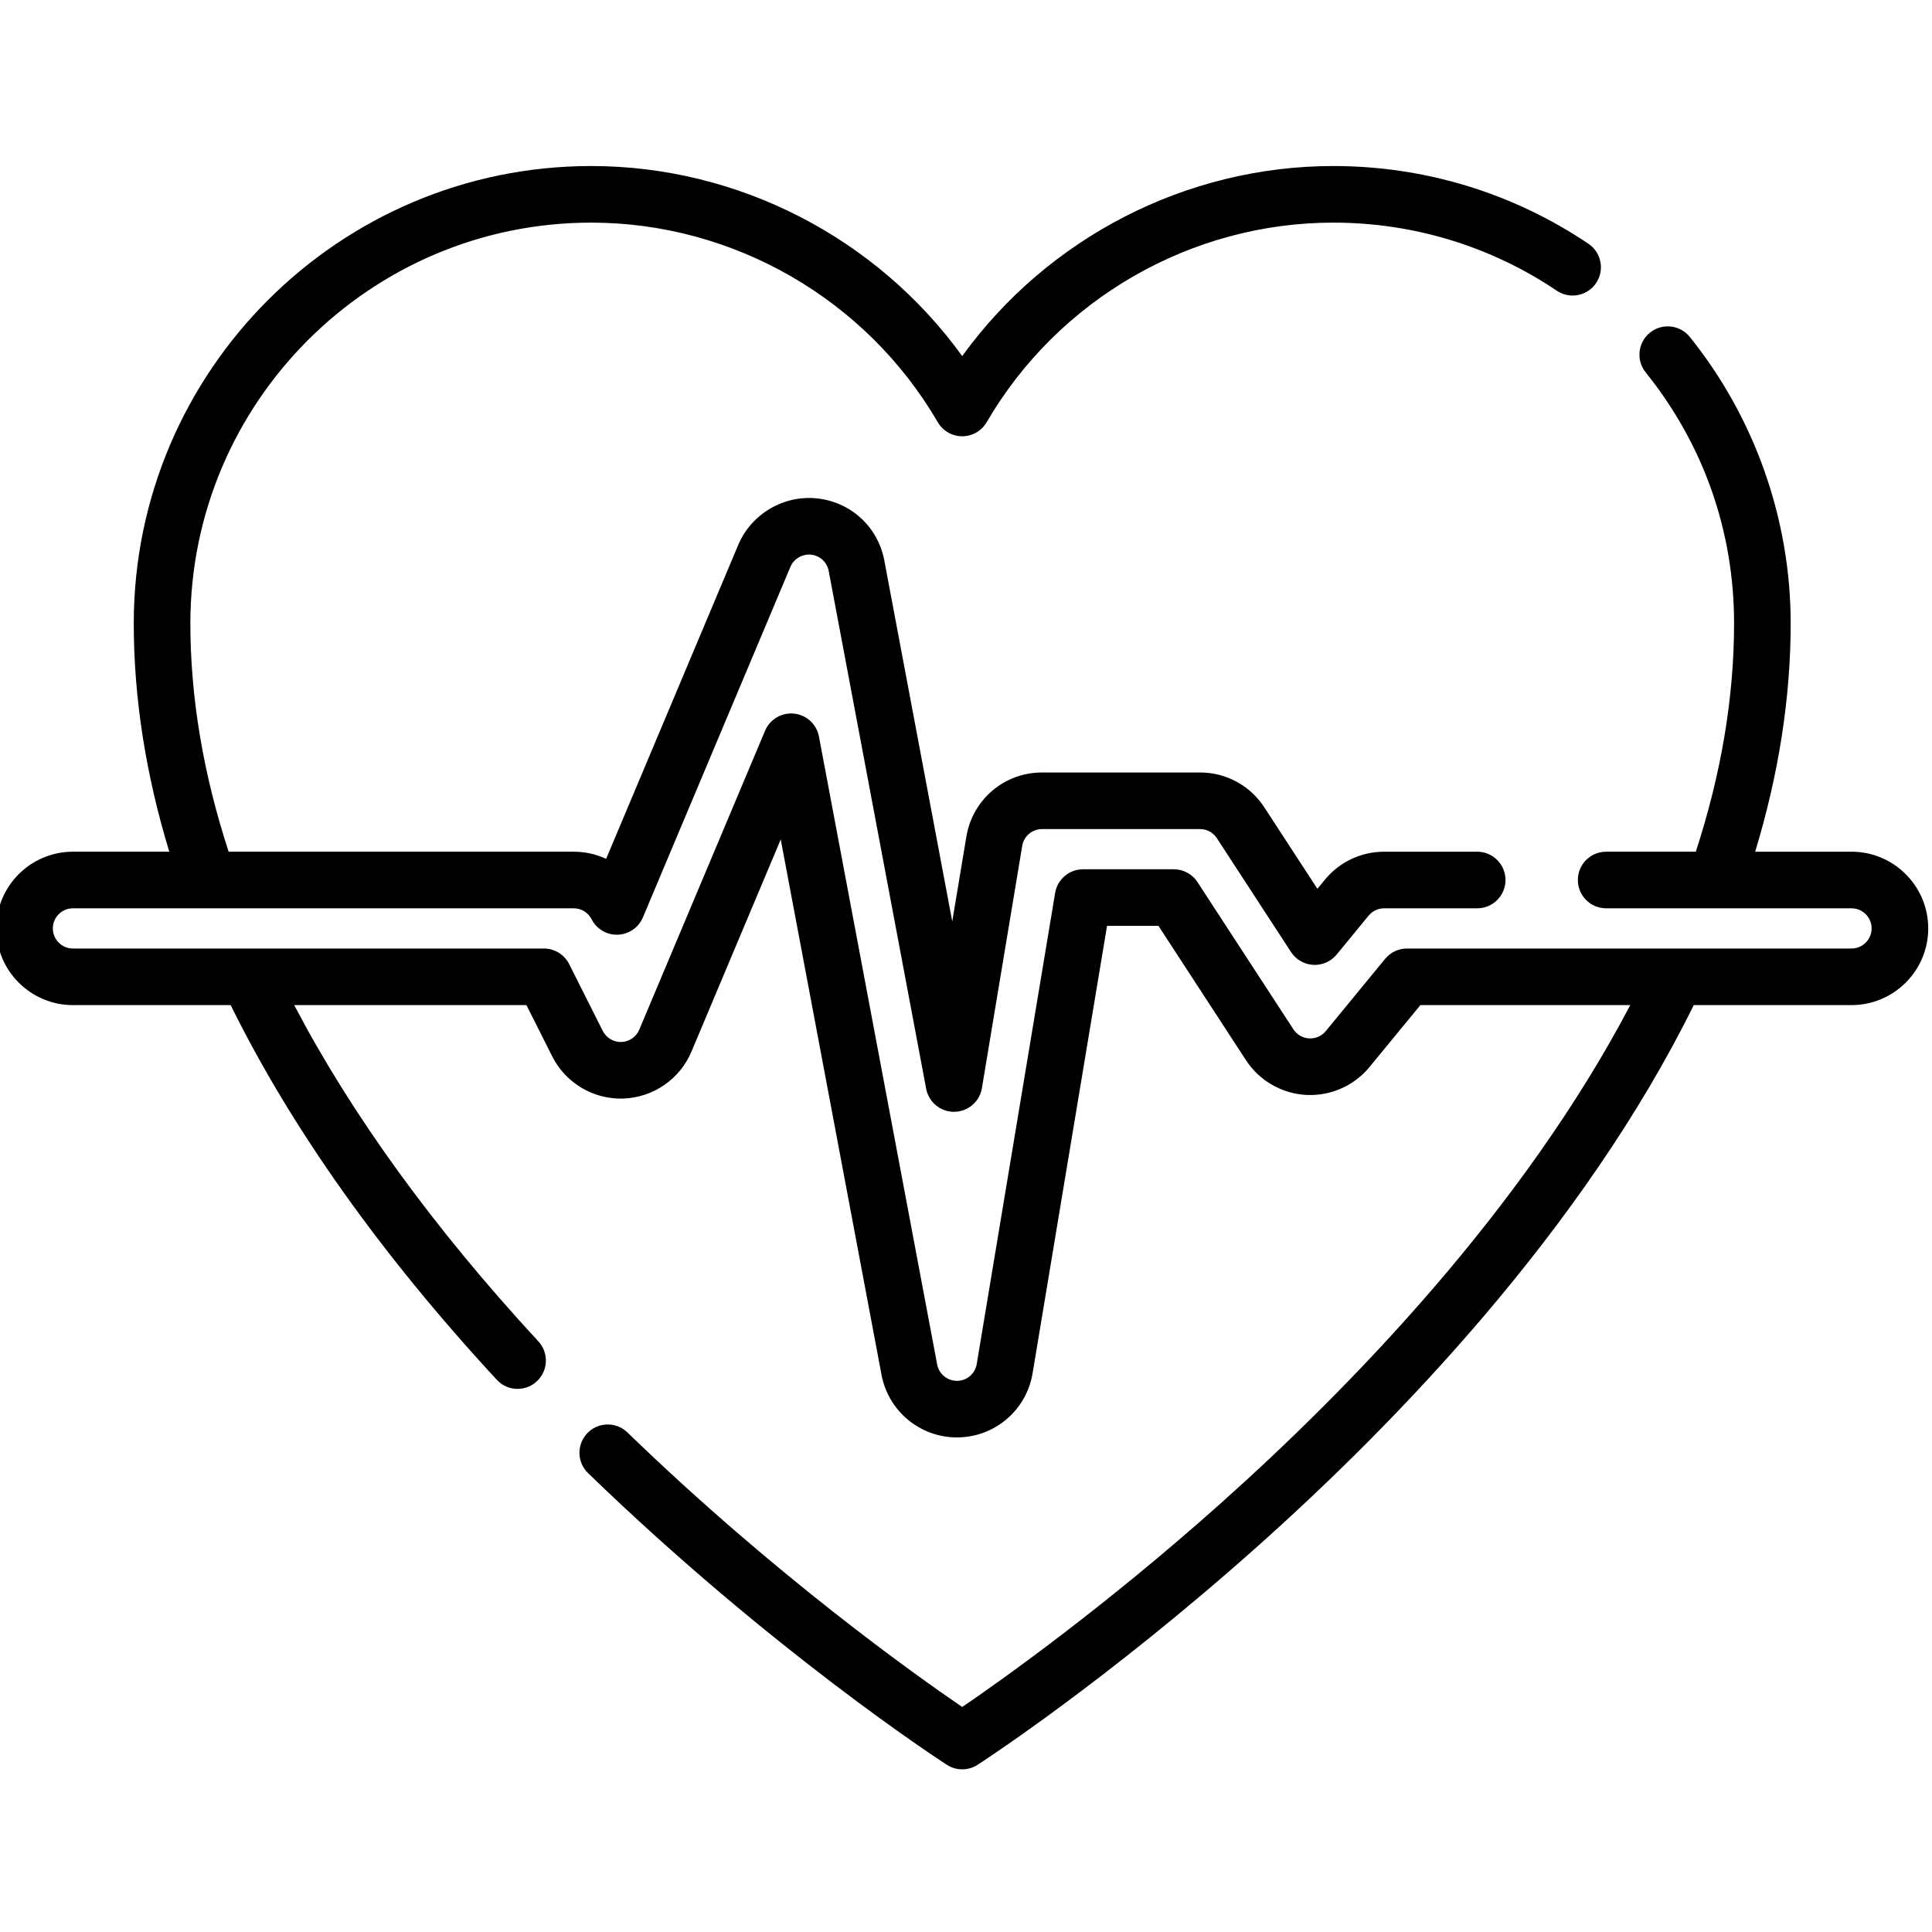
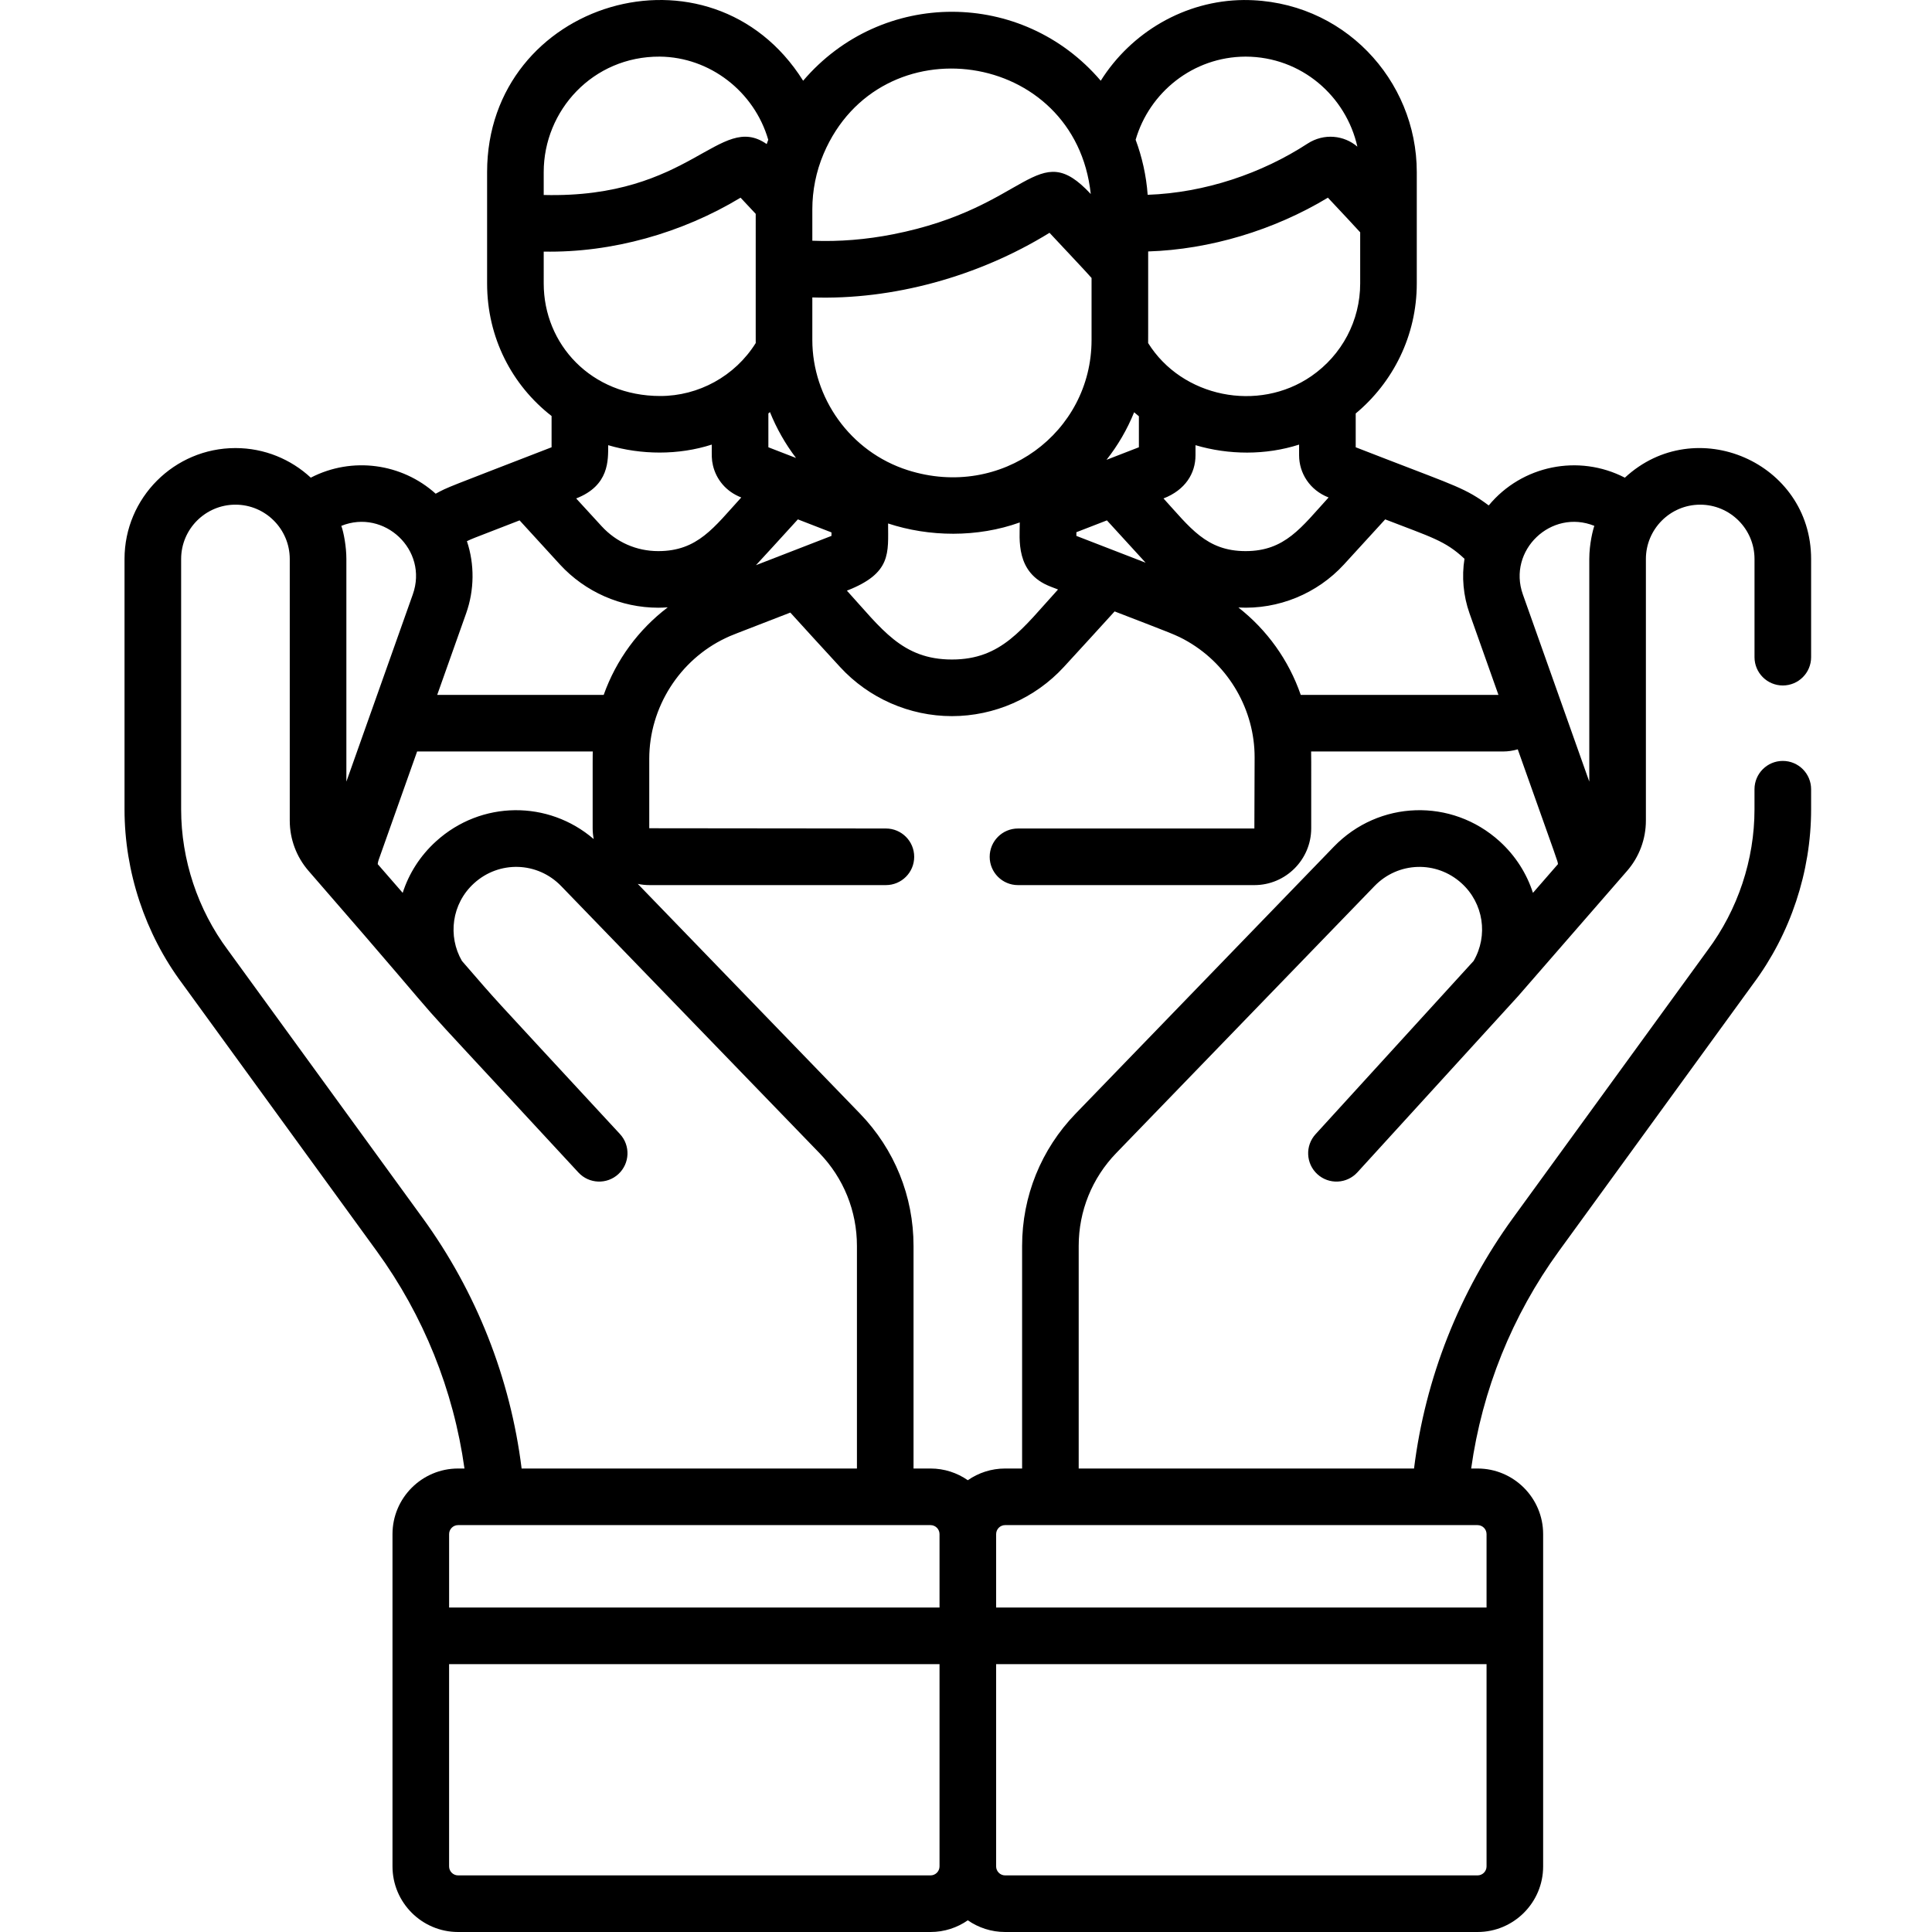
- <svg xmlns="http://www.w3.org/2000/svg" height="511pt" viewBox="1 -43 511.999 511" width="511pt">
-   <path d="m491.672 182.211h-25.539c6.238-20.496 9.414-40.812 9.414-60.492 0-27.539-9.496-54.504-26.734-75.93-2.598-3.227-7.316-3.738-10.543-1.141-3.23 2.594-3.742 7.316-1.145 10.543 15.32 19.043 23.422 42.047 23.422 66.527 0 19.582-3.422 39.922-10.145 60.492h-23.758c-4.145 0-7.5 3.359-7.5 7.5 0 4.141 3.355 7.5 7.5 7.5h65.027c2.938 0 5.328 2.391 5.328 5.328 0 2.934-2.391 5.328-5.328 5.328h-117.801c-2.242 0-4.371 1.004-5.793 2.734l-15.734 19.148c-1.074 1.305-2.727 2.035-4.41 1.938-1.691-.094-3.25-.992-4.172-2.41l-25.414-39.004c-1.383-2.125-3.75-3.406-6.285-3.406h-24.043c-3.668 0-6.797 2.652-7.398 6.27l-20.777 124.848c-.422 2.551-2.609 4.422-5.117 4.449h-.137c-2.562 0-4.762-1.824-5.234-4.34l-31.328-166.41c-.613-3.25-3.285-5.719-6.578-6.066-3.281-.355-6.422 1.496-7.707 4.547l-33.332 79.219c-.805 1.906-2.66 3.188-4.73 3.258-2.062.062-4.008-1.082-4.941-2.934l-8.906-17.711c-1.273-2.531-3.867-4.129-6.699-4.129h-124.805c-2.938 0-5.328-2.391-5.328-5.328 0-2.941 2.391-5.328 5.328-5.328h132.707c2.012 0 3.832 1.113 4.746 2.906 1.324 2.598 4.039 4.203 6.957 4.086 2.914-.109 5.504-1.898 6.637-4.586l39.086-92.891c.906-2.148 3.164-3.48 5.477-3.23 2.355.25 4.23 1.98 4.672 4.312l25.832 137.223c.668 3.547 3.77 6.113 7.371 6.109h.078c3.637-.039 6.723-2.68 7.32-6.266l10.684-64.211c.43-2.578 2.641-4.449 5.258-4.449h41.863c1.809 0 3.477.902 4.461 2.418l19.66 30.172c1.305 2 3.484 3.262 5.871 3.395 2.367.129 4.691-.879 6.211-2.727l8.473-10.316c1.02-1.234 2.52-1.945 4.117-1.945h24.66c4.141 0 7.5-3.359 7.5-7.5 0-4.141-3.359-7.5-7.5-7.5h-24.66c-6.105 0-11.828 2.707-15.703 7.422l-1.984 2.414-14.074-21.602c-3.766-5.781-10.133-9.23-17.031-9.23h-41.867c-9.977 0-18.41 7.145-20.051 16.988l-3.742 22.488-18.008-95.66c-1.672-8.883-8.836-15.492-17.824-16.449-8.848-.945-17.438 4.125-20.887 12.328l-35.008 83.191c-2.641-1.227-5.559-1.891-8.594-1.891h-91.445c-6.727-20.57-10.145-40.91-10.145-60.492 0-58.566 47.652-106.219 106.223-106.219 37.664 0 72.859 20.266 91.848 52.887 1.344 2.309 3.812 3.73 6.48 3.73 2.668 0 5.141-1.422 6.48-3.73 18.988-32.621 54.18-52.887 91.848-52.887 21.227 0 41.715 6.238 59.246 18.047 3.438 2.312 8.098 1.402 10.41-2.035 2.312-3.434 1.402-8.094-2.031-10.41-20.02-13.477-43.402-20.602-67.625-20.602-39.008 0-75.684 19.035-98.328 50.371-22.645-31.336-59.324-50.371-98.328-50.371-66.844 0-121.223 54.379-121.223 121.219 0 19.68 3.172 39.996 9.414 60.492h-25.531c-11.211 0-20.328 9.117-20.328 20.328 0 11.207 9.117 20.328 20.328 20.328h41.801c16.129 32.695 39.832 66.09 70.523 99.293 1.477 1.598 3.488 2.41 5.508 2.41 1.82 0 3.648-.66 5.09-1.996 3.043-2.812 3.23-7.555.418-10.598-27.625-29.883-49.344-59.816-64.707-89.113h61.547l6.832 13.586c3.551 7.062 10.938 11.453 18.848 11.18 7.898-.266 14.98-5.145 18.047-12.43l23.664-56.238 26.715 141.906c1.809 9.602 10.211 16.566 19.977 16.566h.109.105c9.875-.105 18.215-7.25 19.836-16.988l19.734-118.578h13.625l23.195 35.598c3.52 5.406 9.469 8.844 15.914 9.199 6.461.359 12.73-2.41 16.82-7.391l13.484-16.41h55.621c-28.574 54.422-74.379 101.562-108.613 132.109-31.191 27.828-58.426 47.078-68.426 53.898-12.098-8.25-49.43-34.707-88.723-72.758-2.977-2.879-7.723-2.805-10.602.172-2.883 2.977-2.809 7.723.168 10.605 48.66 47.121 93.215 76.094 95.086 77.305 1.238.801 2.652 1.199 4.07 1.199 1.414 0 2.832-.398 4.07-1.199 1.375-.891 34.09-22.145 74.141-57.852 36.684-32.707 86.324-84.02 115.656-143.48h41.809c11.207 0 20.328-9.117 20.328-20.328 0-11.207-9.117-20.324-20.328-20.324zm0 0" />
+ <svg xmlns="http://www.w3.org/2000/svg" height="512pt" viewBox="-33 0 512 512.002" width="512pt">
+   <path d="m82.457 130.836c-8.961-8.062-22.133-9.914-33.098-4.25-5.246-4.863-12.262-7.844-19.965-7.844-16.207 0-29.395 13.184-29.395 29.391v66.348c0 16.559 5.457 32.984 15.305 46.176l51.543 70.914c12.391 17.051 20.34 36.82 23.242 57.602h-1.691c-9.586 0-17.383 7.801-17.383 17.387v88.059c0 9.586 7.797 17.383 17.383 17.383h125.199c3.672 0 7.074-1.148 9.883-3.098 2.812 1.949 6.215 3.098 9.887 3.098h125.199c9.586 0 17.383-7.797 17.383-17.383 0-9.496 0-76.191 0-88.059 0-9.586-7.797-17.387-17.383-17.387h-1.691c2.902-20.781 10.852-40.551 23.242-57.602l51.488-70.836c9.902-13.27 15.359-29.695 15.359-46.254v-5.324c0-4.145-3.359-7.504-7.5-7.504-4.145 0-7.504 3.359-7.504 7.504v5.324c0 13.344-4.395 26.586-12.434 37.355l-51.547 70.914c-14.254 19.613-23.258 42.445-26.246 66.422h-88.867v-58.996c0-9.234 3.539-17.977 9.957-24.613l68.434-70.742c6.262-6.477 16.398-6.809 23.07-.75 5.824 5.281 7.113 13.859 3.191 20.594l-41.883 45.914c-2.793 3.062-2.574 7.805.484 10.598 3.062 2.793 7.805 2.57 10.598-.488l42.43-46.512c.02-.02.035-.043.059-.066.02-.023.039-.043.059-.062l28.926-33.246c3.238-3.719 4.988-8.461 4.988-13.328v-69.336-.004c.004-7.883 6.414-14.391 14.391-14.391 7.938 0 14.395 6.457 14.395 14.395v26.02c0 4.141 3.355 7.5 7.5 7.5 4.145 0 7.5-3.359 7.5-7.5v-26.02c0-25.637-30.652-38.891-49.359-21.547-12.25-6.332-27.289-3.27-36.078 7.355-6.027-4.508-9.035-5.262-26.824-12.152l-8.426-3.262v-8.957c9.883-8.227 16.184-20.617 16.184-34.449 0-3.68 0-26.086 0-29.52 0-24.426-19.566-45.699-45.879-45.602-15.613.137-29.809 8.566-37.875 21.391-20.766-24.336-58.051-24.391-78.867 0-24.457-38.902-83.754-21.133-83.754 24.211v29.52c0 14.383 6.613 26.973 17.086 35.121v8.285c-28.195 10.93-27.285 10.445-30.715 12.305zm10.387 11.664 11.852-4.594c3.219 3.543 6.805 7.465 10.715 11.715 6.68 7.262 16.168 11.43 26.039 11.43.84 0 1.68-.043 2.516-.102-7.75 5.883-13.68 13.918-16.98 23.203h-44.121l7.668-21.613c2.188-6.16 2.262-12.992.203-19.121.691-.336 1.395-.641 2.109-.918zm35.328-24.52c8.738 2.578 18.57 2.691 27.453-.156 0 2.988-.07 3.887.312 5.516.863 3.68 3.434 6.918 7.504 8.496-7.219 7.902-11.516 14.215-21.992 14.215-5.77 0-11.094-2.34-15-6.586-2.375-2.582-4.633-5.043-6.758-7.371 8.793-3.41 8.48-10.148 8.48-14.113zm116.961-56.285c6.262 6.711 9.504 10.102 11.141 11.973v16.434c0 24.492-23.844 42.383-48.668 34.512-15.445-4.914-25.332-19.332-25.332-34.512v-11.281c21.238.711 43.977-5.477 62.859-17.125zm66.141 56.129v2.832c0 4.699 2.801 9.234 7.816 11.18-7.211 7.898-11.516 14.215-21.992 14.215-10.434 0-14.738-6.277-21.758-13.957 5.789-2.242 8.48-6.656 8.48-11.438v-2.676c8.812 2.602 18.586 2.688 27.453-.156zm-59.023 24.195v-.977l8.094-3.137c3.086 3.395 6.52 7.152 10.258 11.219zm-49.898-3.293c10.867 3.578 23.652 3.773 34.898-.273 0 4.324-1.234 13.363 8.094 16.977l2.043.793c-9.457 10.375-14.934 18.559-28.113 18.555-13.242 0-18.648-8.176-27.84-18.25 11.922-4.625 10.918-10.008 10.918-17.801zm-135.258 90.277c.043-.383.121-.758.25-1.121l10.195-28.73h46.559c-.051 1.293-.039.168-.039 20.344 0 .98.102 1.941.281 2.871-12-10.336-29.816-10.27-41.785.594-4.156 3.77-7.168 8.457-8.84 13.652zm111.348-91.363 8.906 3.453v.926c-2.363.918-17.73 6.875-20.016 7.762 1.27-1.359 6.859-7.461 11.109-12.141zm90.375-19.109-8.582 3.328c3.004-3.805 5.48-8.043 7.32-12.602.422.352.828.719 1.262 1.059zm-97.773-9.324c1.734 4.301 4.051 8.41 6.914 12.164l-7.332-2.84v-8.965c.141-.117.277-.238.418-.359zm-94.648 48.316-11.191 31.539s0 .004-.004.004l-6.41 18.074v-59.008c0-3.25-.695-7.004-1.34-8.773 11.375-4.594 23.117 6.406 18.945 18.164zm2.586 165.227-51.602-70.988c-7.98-10.695-12.379-23.934-12.379-37.281v-66.348c0-7.934 6.457-14.391 14.395-14.391 7.957 0 14.387 6.488 14.391 14.391v69.34c0 4.895 1.773 9.629 4.988 13.328 49.207 56.555 13.156 16.82 71.508 79.922 2.812 3.043 7.559 3.23 10.598.418 3.043-2.816 3.227-7.559.418-10.602-38.922-42.09-30.719-33.051-41.887-45.887-3.773-6.504-2.766-15.152 3.227-20.586 6.672-6.055 16.809-5.727 23.07.75l68.43 70.742c6.422 6.637 9.957 15.383 9.957 24.617v58.996h-88.863c-2.988-23.977-11.992-46.809-26.25-66.422zm7.035 83.805c0-1.312 1.066-2.383 2.383-2.383h125.199c1.312 0 2.383 1.07 2.383 2.383v19.457h-129.965zm127.582 90.445h-125.199c-1.316 0-2.387-1.07-2.387-2.387v-53.598h129.969v53.602c0 1.312-1.07 2.383-2.383 2.383zm147.352-2.387c0 1.316-1.07 2.387-2.383 2.387h-125.199c-1.316 0-2.387-1.07-2.387-2.387v-53.598h129.969zm-2.383-90.441c1.312 0 2.383 1.07 2.383 2.387v19.453h-129.965v-19.453c0-1.316 1.066-2.387 2.383-2.387zm5.844-181.215c-12.711-11.527-32.008-10.898-43.938 1.434l-68.43 70.742c-9.141 9.449-14.176 21.895-14.176 35.043v58.996h-4.504c-3.668 0-7.074 1.152-9.883 3.102-2.809-1.949-6.211-3.102-9.883-3.102h-4.504v-58.996c0-13.148-5.035-25.594-14.176-35.043l-58.906-60.895c1.004.211 2.047.324 3.113.324h62.645c4.145 0 7.5-3.355 7.5-7.5 0-4.141-3.355-7.5-7.5-7.5l-62.711-.066v-18.414c0-13.598 8.035-26.23 20.281-32.008 1.629-.77.91-.457 17.102-6.734 3.941 4.344 8.359 9.176 13.191 14.43 7.602 8.27 18.402 13.012 29.637 13.012s22.035-4.742 29.641-13.008c4.93-5.363 9.441-10.301 13.473-14.742 15.102 5.848 16.262 6.16 19.457 8.012 10.902 6.363 17.645 18.172 17.645 30.613l-.066 18.906h-62.645c-4.145 0-7.5 3.359-7.5 7.5 0 4.145 3.355 7.5 7.5 7.5h62.645c8.309 0 15.066-6.758 15.066-15.066 0-20.84.012-19.008-.027-20.344h50.828c1.367 0 2.684-.203 3.934-.574 11.18 31.496 10.531 29.453 10.652 30.426l-6.625 7.613c-1.652-5.105-4.621-9.836-8.836-13.66zm25.105-83.598c-.375 1.027-1.34 4.816-1.34 8.773v59.008l-17.605-49.617c-4.141-11.668 7.523-22.781 18.945-18.164zm-34.414 8.727c-.762 4.715-.316 9.805 1.332 14.453l7.668 21.613h-52.395c-3.184-9.227-8.945-17.227-16.52-23.156 10.633.578 20.895-3.703 27.949-11.379 4.016-4.363 7.68-8.375 10.953-11.977 12.156 4.711 15.922 5.641 21.012 10.445zm-40.586-48.402c-14.094 9.723-34.281 5.602-43.25-8.77.012-.66.008 1.07.008-24.277 16.32-.516 33.336-5.621 47.633-14.25 4.418 4.73 7.047 7.496 8.555 9.18v13.555c-.004 9.84-4.82 18.945-12.945 24.562zm-46.562-62.648c3.629-12.512 15.184-21.992 29.145-22.031 14.836.039 26.625 10.516 29.617 23.863-3.488-3-8.805-3.668-13.223-.797-12.086 7.875-27.172 13.02-42.352 13.555-.367-5.125-1.516-10.113-3.188-14.59zm-11.895 14.383c-14.309-15.422-16.234 3.578-52.441 10.68-6.977 1.371-14.203 1.992-21.344 1.695v-8.383c0-4.828.973-9.926 2.996-14.672 14.941-35.023 66.746-27.625 70.789 10.68zm-114.223-36.414c13.285.117 25.051 9.258 28.754 22.035 0 .008-.402 1.117-.41 1.141-12.48-8.68-19.996 14.488-59.094 13.492v-6.066c0-16.312 13-30.688 30.75-30.602zm-30.75 51.672c18.129.34 36.711-4.949 52.168-14.289 1.527 1.637 2.676 2.859 4.016 4.289 0 35.703-.004 33.562.008 34.227-5.527 8.844-15.219 14.043-25.289 14.043-18.363 0-30.902-13.73-30.902-29.82zm0 0" />
</svg>
